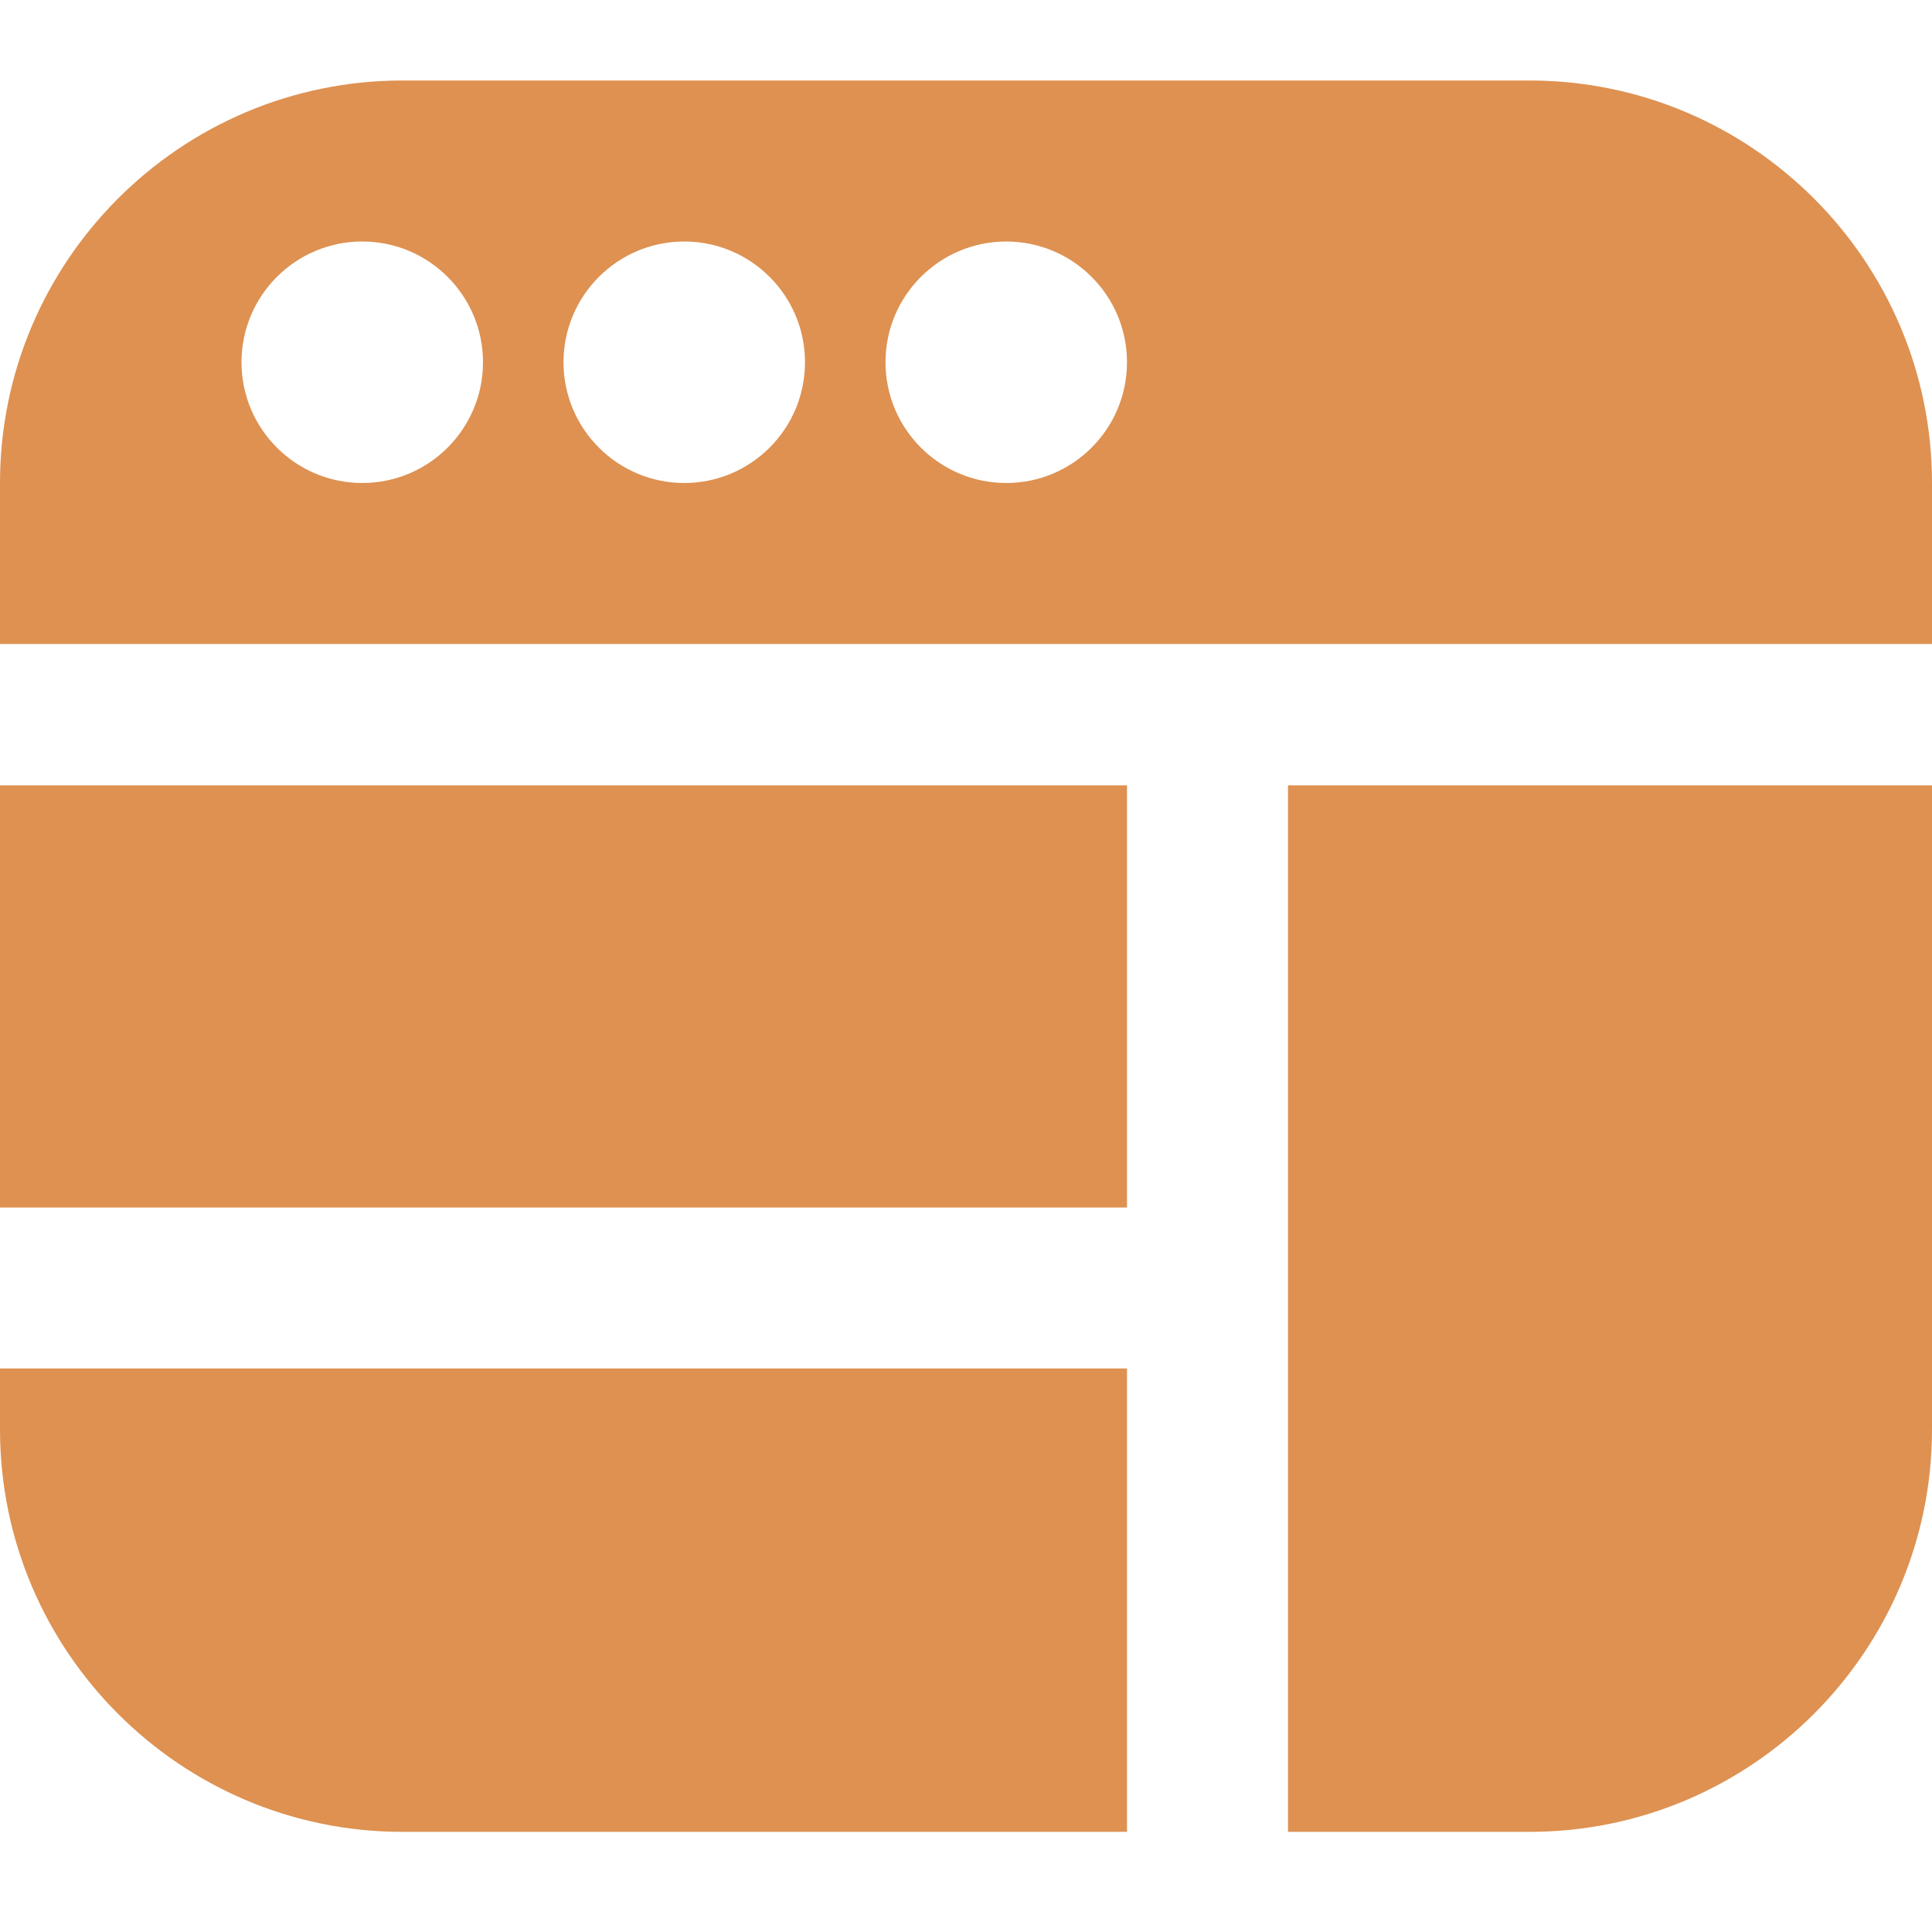
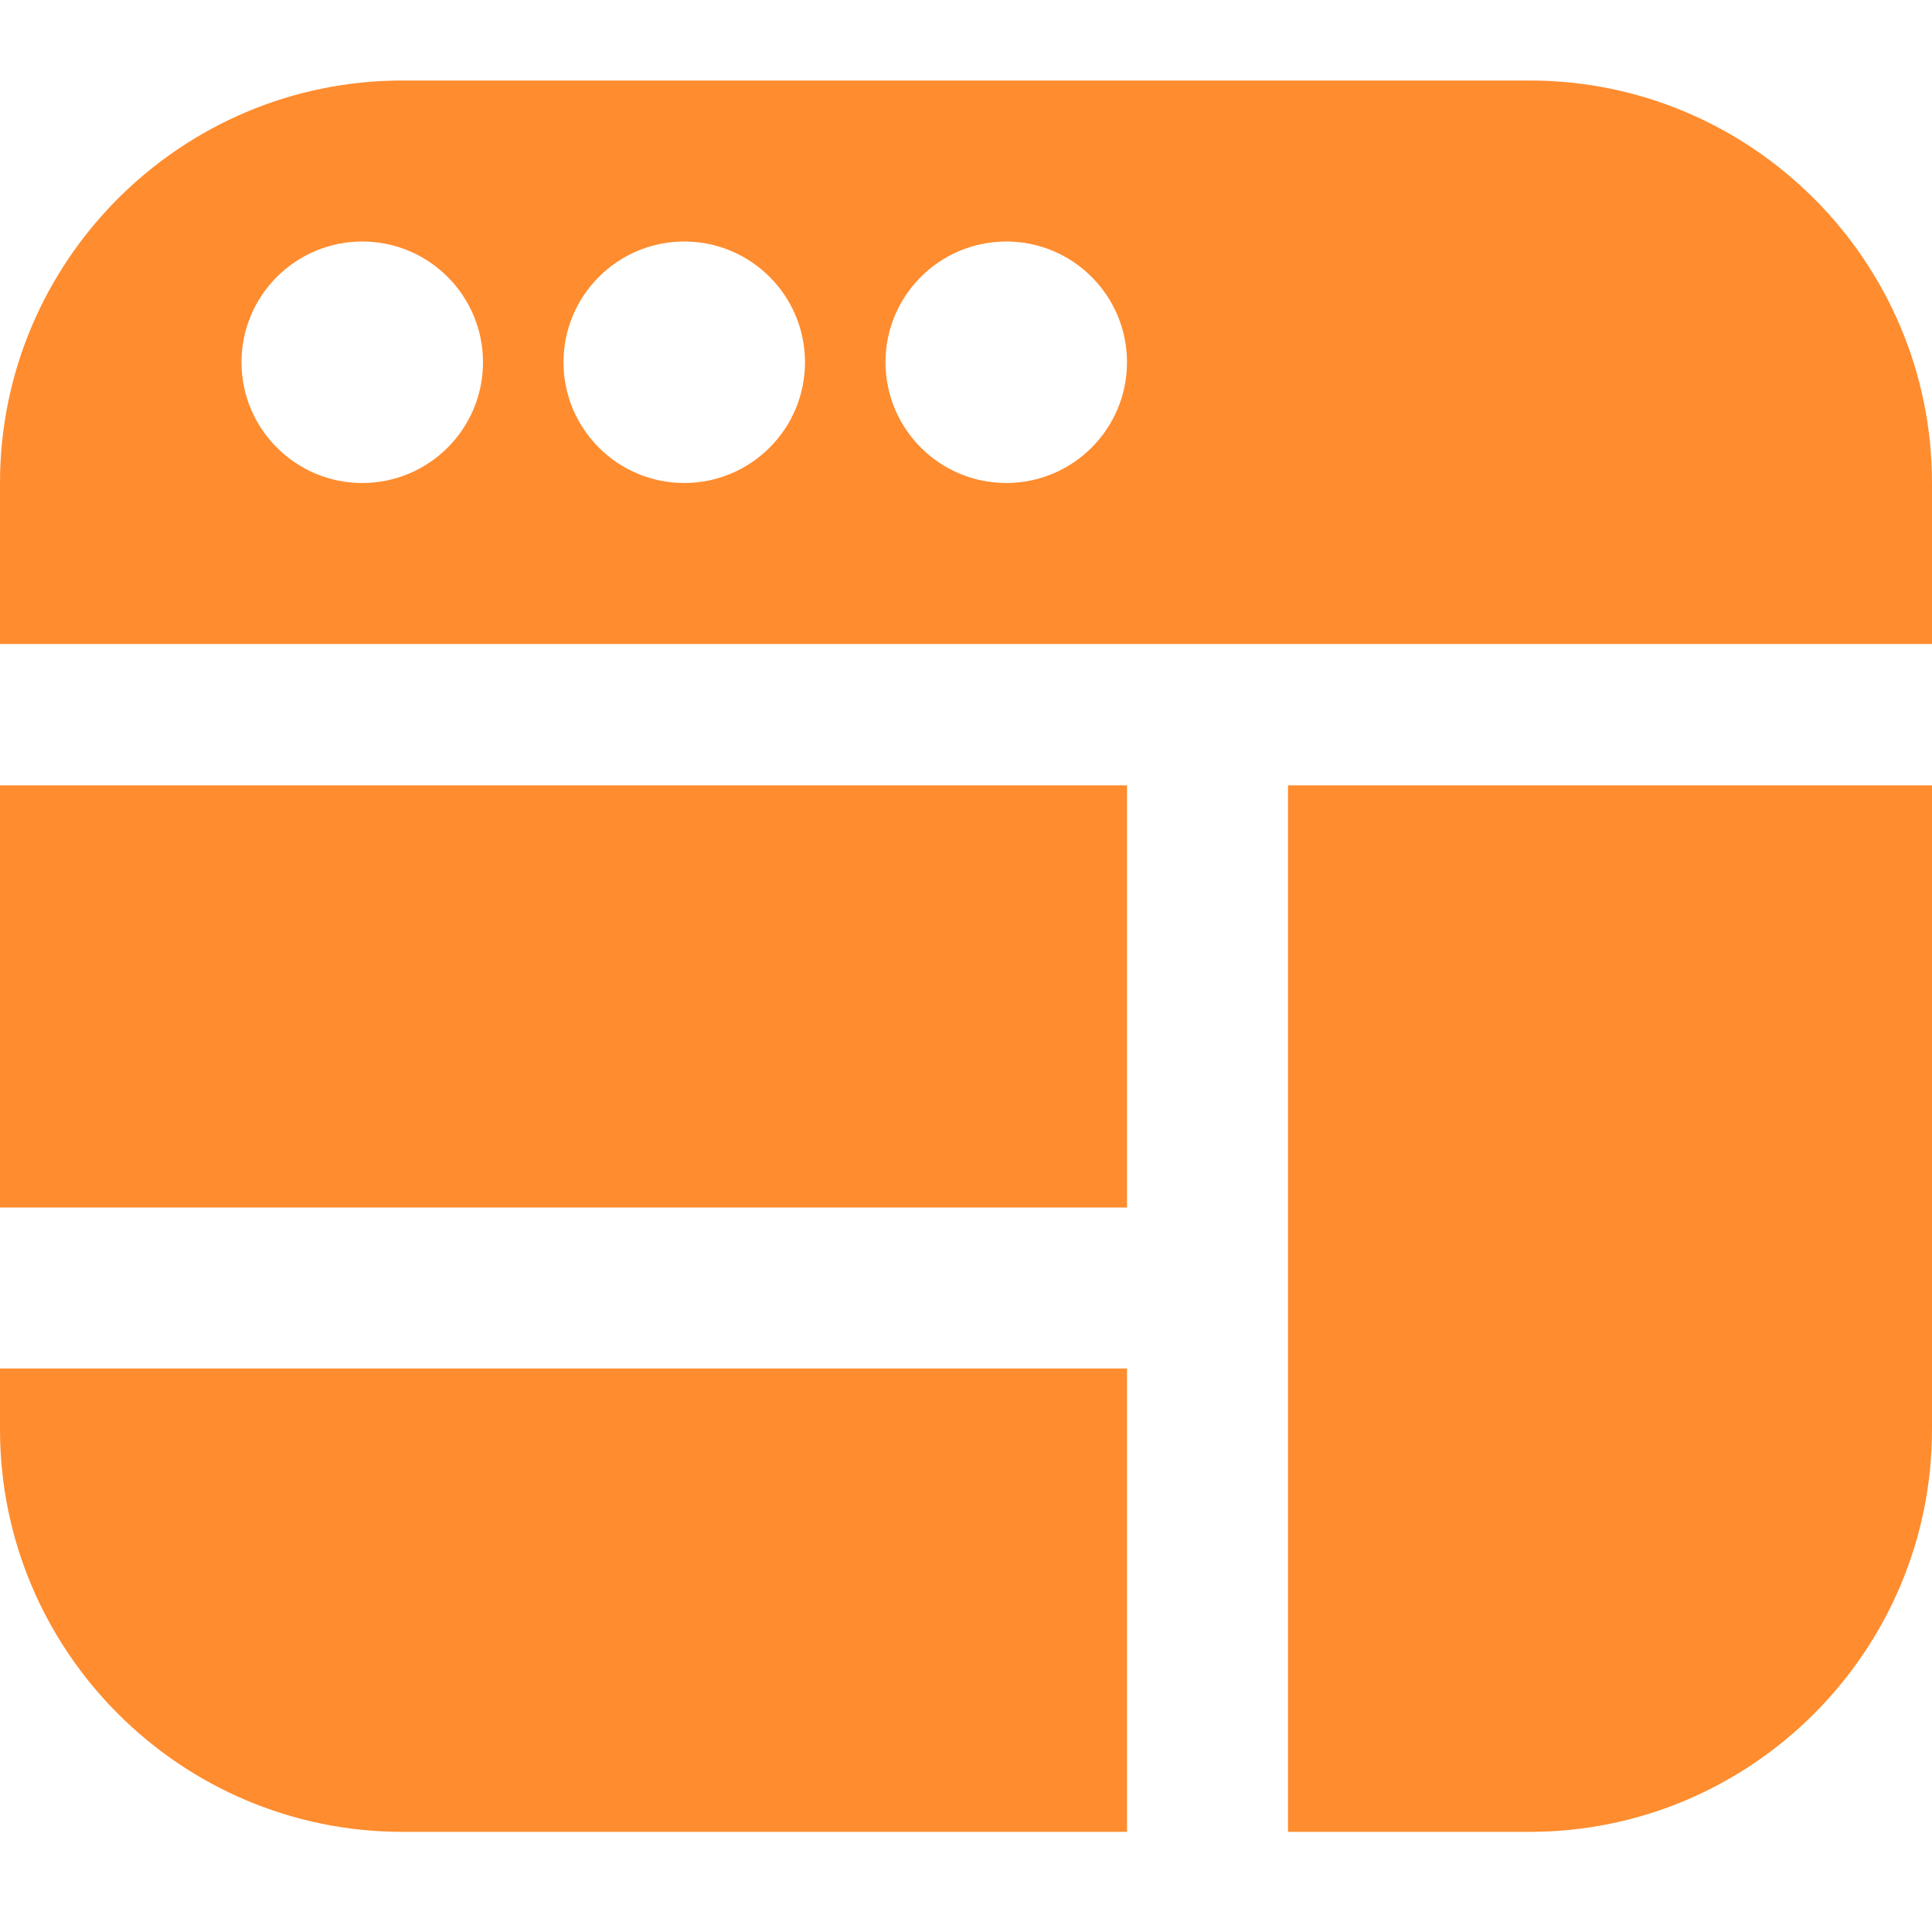
<svg xmlns="http://www.w3.org/2000/svg" width="100%" height="100%" viewBox="0 0 24 24" version="1.1" xml:space="preserve" style="fill-rule:evenodd;clip-rule:evenodd;stroke-linejoin:round;stroke-miterlimit:2;">
-   <path d="M0,9.756L14,9.756L14,15L0,15L0,9.756ZM0,17.756C0,20.513 2.243,22.756 5,22.756L14,22.756L14,17L0,17L0,17.756ZM16,22.756L19,22.756C21.757,22.756 24,20.513 24,17.756L24,9.756L16,9.756L16,22.756ZM24,6L24,8L0,8L0,6C0,3.243 2.243,1 5,1L19,1C21.757,1 24,3.243 24,6ZM6,4.5C6,3.672 5.328,3 4.5,3C3.672,3 3,3.672 3,4.5C3,5.328 3.672,6 4.5,6C5.328,6 6,5.328 6,4.5ZM10,4.5C10,3.672 9.328,3 8.5,3C7.672,3 7,3.672 7,4.5C7,5.328 7.672,6 8.5,6C9.328,6 10,5.328 10,4.5ZM14,4.5C14,3.672 13.328,3 12.5,3C11.672,3 11,3.672 11,4.5C11,5.328 11.672,6 12.5,6C13.328,6 14,5.328 14,4.5Z" style="fill:rgb(222,145,81);fill-rule:nonzero;" />
+   <path d="M0,9.756L14,9.756L14,15L0,15L0,9.756ZM0,17.756C0,20.513 2.243,22.756 5,22.756L14,22.756L14,17L0,17L0,17.756ZM16,22.756L19,22.756C21.757,22.756 24,20.513 24,17.756L24,9.756L16,9.756L16,22.756ZM24,6L24,8L0,8L0,6C0,3.243 2.243,1 5,1L19,1C21.757,1 24,3.243 24,6ZM6,4.5C6,3.672 5.328,3 4.5,3C3.672,3 3,3.672 3,4.5C3,5.328 3.672,6 4.5,6C5.328,6 6,5.328 6,4.5ZM10,4.5C10,3.672 9.328,3 8.5,3C7.672,3 7,3.672 7,4.5C7,5.328 7.672,6 8.5,6C9.328,6 10,5.328 10,4.5ZM14,4.5C14,3.672 13.328,3 12.5,3C11.672,3 11,3.672 11,4.5C11,5.328 11.672,6 12.5,6C13.328,6 14,5.328 14,4.5Z" style="fill:rgb(255,140,46);fill-rule:nonzero;" />
</svg>
